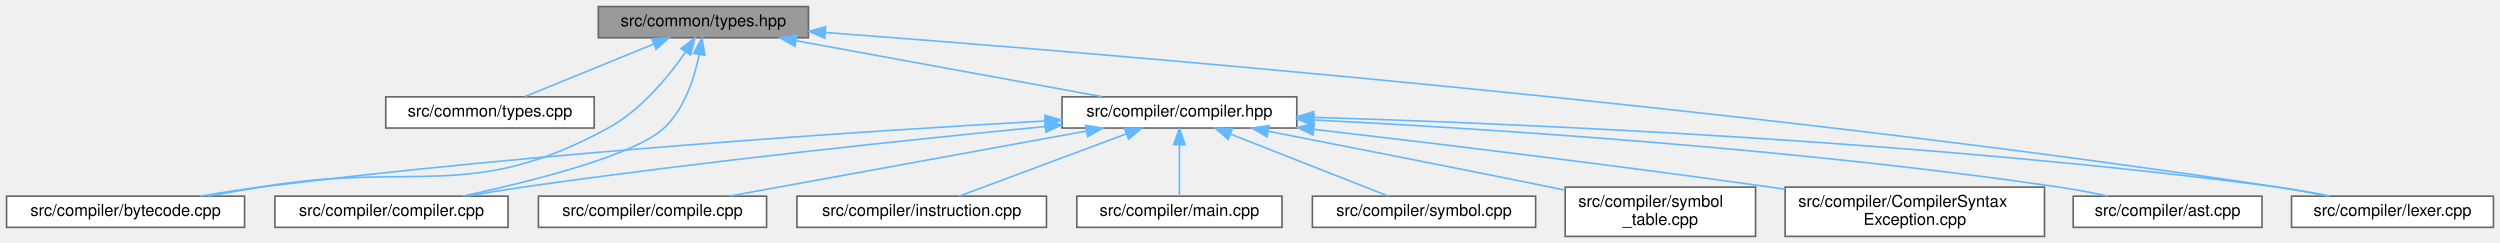
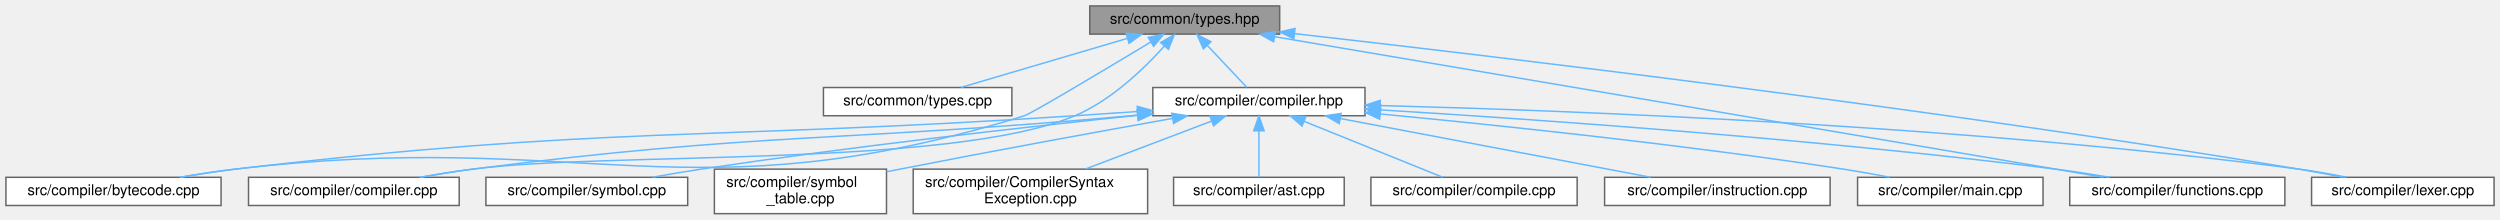
- <svg xmlns="http://www.w3.org/2000/svg" xmlns:xlink="http://www.w3.org/1999/xlink" width="1523pt" height="148pt" viewBox="0.00 0.00 1523.00 148.00">
+ <svg xmlns="http://www.w3.org/2000/svg" xmlns:xlink="http://www.w3.org/1999/xlink" width="1685pt" height="148pt" viewBox="0.00 0.00 1685.00 148.00">
  <g id="graph0" class="graph" transform="scale(1 1) rotate(0) translate(4 144)">
    <g id="Node000001" class="node">
      <g id="a_Node000001">
        <a xlink:title=" ">
-           <polygon fill="#999999" stroke="#666666" points="488.5,-140 360.5,-140 360.5,-121 488.5,-121 488.5,-140" />
-           <text text-anchor="middle" x="424.5" y="-128" font-family="Helvetica,sans-Serif" font-size="10.00">src/common/types.hpp</text>
+           <polygon fill="#999999" stroke="#666666" points="858.5,-140 730.5,-140 730.5,-121 858.5,-121 858.5,-140" />
+           <text text-anchor="middle" x="794.5" y="-128" font-family="Helvetica,sans-Serif" font-size="10.00">src/common/types.hpp</text>
        </a>
      </g>
    </g>
    <g id="Node000002" class="node">
      <g id="a_Node000002">
        <a xlink:href="types_8cpp.html" target="_top" xlink:title=" ">
-           <polygon fill="white" stroke="#666666" points="358,-85 231,-85 231,-66 358,-66 358,-85" />
-           <text text-anchor="middle" x="294.5" y="-73" font-family="Helvetica,sans-Serif" font-size="10.00">src/common/types.cpp</text>
+           <polygon fill="white" stroke="#666666" points="678,-85 551,-85 551,-66 678,-66 678,-85" />
+           <text text-anchor="middle" x="614.5" y="-73" font-family="Helvetica,sans-Serif" font-size="10.00">src/common/types.cpp</text>
        </a>
      </g>
    </g>
    <g id="edge1_Node000001_Node000002" class="edge">
      <g id="a_edge1_Node000001_Node000002">
        <a xlink:title=" ">
-           <path fill="none" stroke="#63b8ff" d="M394.23,-117.16C370.16,-107.35 337.1,-93.87 315.77,-85.17" />
-           <polygon fill="#63b8ff" stroke="#63b8ff" points="393.03,-120.45 403.61,-120.98 395.67,-113.97 393.03,-120.45" />
+           <path fill="none" stroke="#63b8ff" d="M755.63,-118.06C721.99,-108.15 674.08,-94.04 643.65,-85.08" />
+           <polygon fill="#63b8ff" stroke="#63b8ff" points="755,-121.52 765.58,-120.98 756.98,-114.8 755,-121.52" />
        </a>
      </g>
    </g>
    <g id="Node000003" class="node">
      <g id="a_Node000003">
        <a xlink:href="compiler_2bytecode_8cpp.html" target="_top" xlink:title=" ">
          <polygon fill="white" stroke="#666666" points="145,-24.5 0,-24.5 0,-5.5 145,-5.5 145,-24.5" />
          <text text-anchor="middle" x="72.5" y="-12.5" font-family="Helvetica,sans-Serif" font-size="10.00">src/compiler/bytecode.cpp</text>
        </a>
      </g>
    </g>
    <g id="edge2_Node000001_Node000003" class="edge">
      <g id="a_edge2_Node000001_Node000003">
        <a xlink:title=" ">
-           <path fill="none" stroke="#63b8ff" d="M413.54,-112.12C403.26,-97.37 386.5,-76.91 366.5,-66 282.6,-20.23 248.72,-46.04 154.5,-30 144.11,-28.23 132.97,-26.33 122.37,-24.52" />
-           <polygon fill="#63b8ff" stroke="#63b8ff" points="410.88,-114.44 419.33,-120.84 416.71,-110.57 410.88,-114.44" />
+           <path fill="none" stroke="#63b8ff" d="M771.63,-115.69C741.32,-97.44 691.11,-67.43 686.5,-66 460.07,3.93 389.83,-57.98 154.5,-30 142.45,-28.57 129.48,-26.57 117.49,-24.53" />
+           <polygon fill="#63b8ff" stroke="#63b8ff" points="769.95,-118.77 780.32,-120.93 773.56,-112.77 769.95,-118.77" />
        </a>
      </g>
    </g>
    <g id="Node000004" class="node">
      <g id="a_Node000004">
        <a xlink:href="compiler_8cpp.html" target="_top" xlink:title=" ">
          <polygon fill="white" stroke="#666666" points="305.5,-24.5 163.5,-24.5 163.5,-5.5 305.5,-5.5 305.5,-24.5" />
          <text text-anchor="middle" x="234.5" y="-12.5" font-family="Helvetica,sans-Serif" font-size="10.00">src/compiler/compiler.cpp</text>
        </a>
      </g>
    </g>
    <g id="edge3_Node000001_Node000004" class="edge">
      <g id="a_edge3_Node000001_Node000004">
        <a xlink:title=" ">
-           <path fill="none" stroke="#63b8ff" d="M421.93,-110.67C419.05,-96.53 413.01,-77.68 400.5,-66 382.68,-49.36 320.94,-33.76 278,-24.54" />
-           <polygon fill="#63b8ff" stroke="#63b8ff" points="418.52,-111.49 423.63,-120.77 425.42,-110.33 418.52,-111.49" />
+           <path fill="none" stroke="#63b8ff" d="M780.83,-112.97C767.26,-97.85 744.98,-76.32 720.5,-66 637.03,-30.83 404.3,-41.82 314.5,-30 303.04,-28.49 290.71,-26.51 279.25,-24.52" />
+           <polygon fill="#63b8ff" stroke="#63b8ff" points="778.24,-115.33 787.44,-120.6 783.54,-110.74 778.24,-115.33" />
        </a>
      </g>
    </g>
    <g id="Node000005" class="node">
      <g id="a_Node000005">
        <a xlink:href="compiler_8hpp.html" target="_top" xlink:title=" ">
-           <polygon fill="white" stroke="#666666" points="786,-85 643,-85 643,-66 786,-66 786,-85" />
-           <text text-anchor="middle" x="714.5" y="-73" font-family="Helvetica,sans-Serif" font-size="10.00">src/compiler/compiler.hpp</text>
+           <polygon fill="white" stroke="#666666" points="916,-85 773,-85 773,-66 916,-66 916,-85" />
+           <text text-anchor="middle" x="844.5" y="-73" font-family="Helvetica,sans-Serif" font-size="10.00">src/compiler/compiler.hpp</text>
        </a>
      </g>
    </g>
    <g id="edge4_Node000001_Node000005" class="edge">
      <g id="a_edge4_Node000001_Node000005">
        <a xlink:title=" ">
-           <path fill="none" stroke="#63b8ff" d="M481.26,-119.13C535.63,-109.19 616.71,-94.37 667.54,-85.08" />
-           <polygon fill="#63b8ff" stroke="#63b8ff" points="480.3,-115.74 471.09,-120.98 481.56,-122.63 480.3,-115.74" />
-         </a>
-       </g>
-     </g>
-     <g id="Node000010" class="node">
-       <g id="a_Node000010">
+           <path fill="none" stroke="#63b8ff" d="M809.84,-113.24C818.6,-103.95 829.24,-92.68 836.4,-85.09" />
+           <polygon fill="#63b8ff" stroke="#63b8ff" points="807.07,-111.07 802.76,-120.75 812.16,-115.88 807.07,-111.07" />
+         </a>
+       </g>
+     </g>
+     <g id="Node000009" class="node">
+       <g id="a_Node000009">
+         <a xlink:href="functions_8cpp.html" target="_top" xlink:title=" ">
+           <polygon fill="white" stroke="#666666" points="1536,-24.5 1391,-24.5 1391,-5.5 1536,-5.5 1536,-24.5" />
+           <text text-anchor="middle" x="1463.5" y="-12.5" font-family="Helvetica,sans-Serif" font-size="10.00">src/compiler/functions.cpp</text>
+         </a>
+       </g>
+     </g>
+     <g id="edge16_Node000001_Node000009" class="edge">
+       <g id="a_edge16_Node000001_Node000009">
+         <a xlink:title=" ">
+           <path fill="none" stroke="#63b8ff" d="M855.07,-119.26C961.55,-101.25 1189.25,-62.7 1381.5,-30 1391.89,-28.23 1403.03,-26.33 1413.63,-24.52" />
+           <polygon fill="#63b8ff" stroke="#63b8ff" points="854.42,-115.82 845.15,-120.94 855.59,-122.72 854.42,-115.82" />
+         </a>
+       </g>
+     </g>
+     <g id="Node000011" class="node">
+       <g id="a_Node000011">
        <a xlink:href="lexer_8cpp.html" target="_top" xlink:title=" ">
-           <polygon fill="white" stroke="#666666" points="1515,-24.5 1392,-24.5 1392,-5.5 1515,-5.5 1515,-24.5" />
-           <text text-anchor="middle" x="1453.5" y="-12.5" font-family="Helvetica,sans-Serif" font-size="10.00">src/compiler/lexer.cpp</text>
-         </a>
-       </g>
-     </g>
-     <g id="edge15_Node000001_Node000010" class="edge">
-       <g id="a_edge15_Node000001_Node000010">
-         <a xlink:title=" ">
-           <path fill="none" stroke="#63b8ff" d="M499.05,-124.17C660.74,-112.07 1055.57,-79.69 1383.5,-30 1393.55,-28.48 1404.34,-26.49 1414.37,-24.5" />
-           <polygon fill="#63b8ff" stroke="#63b8ff" points="498.45,-120.7 488.74,-124.93 498.97,-127.68 498.45,-120.7" />
+           <polygon fill="white" stroke="#666666" points="1677,-24.5 1554,-24.5 1554,-5.5 1677,-5.5 1677,-24.5" />
+           <text text-anchor="middle" x="1615.5" y="-12.5" font-family="Helvetica,sans-Serif" font-size="10.00">src/compiler/lexer.cpp</text>
+         </a>
+       </g>
+     </g>
+     <g id="edge17_Node000001_Node000011" class="edge">
+       <g id="a_edge17_Node000001_Node000011">
+         <a xlink:title=" ">
+           <path fill="none" stroke="#63b8ff" d="M868.73,-121.3C1003.8,-106.02 1298.61,-71 1545.5,-30 1555.16,-28.4 1565.52,-26.45 1575.24,-24.52" />
+           <polygon fill="#63b8ff" stroke="#63b8ff" points="868.05,-117.86 858.51,-122.46 868.83,-124.81 868.05,-117.86" />
        </a>
      </g>
    </g>
    <g id="edge7_Node000005_Node000003" class="edge">
      <g id="a_edge7_Node000005_Node000003">
        <a xlink:title=" ">
-           <path fill="none" stroke="#63b8ff" d="M632.39,-70.29C523.04,-64.15 323.72,-51.13 154.5,-30 142.61,-28.52 129.8,-26.52 117.93,-24.5" />
-           <polygon fill="#63b8ff" stroke="#63b8ff" points="632.51,-73.8 642.69,-70.86 632.9,-66.81 632.51,-73.8" />
+           <path fill="none" stroke="#63b8ff" d="M762.57,-68.83C748.54,-67.87 734.1,-66.9 720.5,-66 468.98,-49.38 404.86,-59.25 154.5,-30 142.45,-28.59 129.48,-26.6 117.49,-24.56" />
+           <polygon fill="#63b8ff" stroke="#63b8ff" points="762.49,-72.33 772.7,-69.52 762.97,-65.35 762.49,-72.33" />
        </a>
      </g>
    </g>
    <g id="edge9_Node000005_Node000004" class="edge">
      <g id="a_edge9_Node000005_Node000004">
        <a xlink:title=" ">
-           <path fill="none" stroke="#63b8ff" d="M632.66,-66.91C551.68,-59.03 424.28,-45.7 314.5,-30 303.47,-28.42 291.63,-26.49 280.53,-24.56" />
-           <polygon fill="#63b8ff" stroke="#63b8ff" points="632.5,-70.41 642.8,-67.88 633.18,-63.44 632.5,-70.41" />
+           <path fill="none" stroke="#63b8ff" d="M762.44,-66.36C761.12,-66.24 759.8,-66.12 758.5,-66 561.32,-48.26 510.88,-55.09 314.5,-30 302.89,-28.52 290.4,-26.52 278.82,-24.51" />
+           <polygon fill="#63b8ff" stroke="#63b8ff" points="762.43,-69.87 772.71,-67.31 763.08,-62.9 762.43,-69.87" />
        </a>
      </g>
    </g>
    <g id="Node000006" class="node">
      <g id="a_Node000006">
        <a xlink:href="CompilerSyntaxException_8cpp.html" target="_top" xlink:title=" ">
-           <polygon fill="white" stroke="#666666" points="1241.5,-30 1083.5,-30 1083.5,0 1241.5,0 1241.5,-30" />
-           <text text-anchor="start" x="1091.5" y="-18" font-family="Helvetica,sans-Serif" font-size="10.00">src/compiler/CompilerSyntax</text>
-           <text text-anchor="middle" x="1162.5" y="-7" font-family="Helvetica,sans-Serif" font-size="10.00">Exception.cpp</text>
+           <polygon fill="white" stroke="#666666" points="769.5,-30 611.5,-30 611.5,0 769.5,0 769.5,-30" />
+           <text text-anchor="start" x="619.5" y="-18" font-family="Helvetica,sans-Serif" font-size="10.00">src/compiler/CompilerSyntax</text>
+           <text text-anchor="middle" x="690.5" y="-7" font-family="Helvetica,sans-Serif" font-size="10.00">Exception.cpp</text>
        </a>
      </g>
    </g>
    <g id="edge5_Node000005_Node000006" class="edge">
      <g id="a_edge5_Node000005_Node000006">
        <a xlink:title=" ">
-           <path fill="none" stroke="#63b8ff" d="M796.37,-65.2C869.41,-56.71 979.21,-43.46 1074.5,-30 1077.41,-29.59 1080.37,-29.16 1083.37,-28.72" />
-           <polygon fill="#63b8ff" stroke="#63b8ff" points="795.85,-61.74 786.32,-66.37 796.65,-68.69 795.85,-61.74" />
+           <path fill="none" stroke="#63b8ff" d="M812.47,-62.33C787.73,-52.93 753.44,-39.91 727.52,-30.06" />
+           <polygon fill="#63b8ff" stroke="#63b8ff" points="811.52,-65.71 822.11,-65.99 814,-59.17 811.52,-65.71" />
        </a>
      </g>
    </g>
    <g id="Node000007" class="node">
      <g id="a_Node000007">
        <a xlink:href="ast_8cpp.html" target="_top" xlink:title=" ">
-           <polygon fill="white" stroke="#666666" points="1374,-24.5 1259,-24.5 1259,-5.5 1374,-5.5 1374,-24.5" />
-           <text text-anchor="middle" x="1316.5" y="-12.5" font-family="Helvetica,sans-Serif" font-size="10.00">src/compiler/ast.cpp</text>
+           <polygon fill="white" stroke="#666666" points="902,-24.5 787,-24.5 787,-5.5 902,-5.5 902,-24.5" />
+           <text text-anchor="middle" x="844.5" y="-12.5" font-family="Helvetica,sans-Serif" font-size="10.00">src/compiler/ast.cpp</text>
        </a>
      </g>
    </g>
    <g id="edge6_Node000005_Node000007" class="edge">
      <g id="a_edge6_Node000005_Node000007">
        <a xlink:title=" ">
-           <path fill="none" stroke="#63b8ff" d="M796.61,-70.91C902.11,-65.55 1090.69,-53.49 1250.5,-30 1260.23,-28.57 1270.69,-26.57 1280.34,-24.53" />
-           <polygon fill="#63b8ff" stroke="#63b8ff" points="796.17,-67.42 786.35,-71.42 796.52,-74.42 796.17,-67.42" />
+           <path fill="none" stroke="#63b8ff" d="M844.5,-55.66C844.5,-45.24 844.5,-32.8 844.5,-24.67" />
+           <polygon fill="#63b8ff" stroke="#63b8ff" points="841,-55.87 844.5,-65.87 848,-55.87 841,-55.87" />
        </a>
      </g>
    </g>
    <g id="Node000008" class="node">
      <g id="a_Node000008">
        <a xlink:href="compile_8cpp.html" target="_top" xlink:title=" ">
-           <polygon fill="white" stroke="#666666" points="463,-24.5 324,-24.5 324,-5.5 463,-5.5 463,-24.5" />
-           <text text-anchor="middle" x="393.5" y="-12.5" font-family="Helvetica,sans-Serif" font-size="10.00">src/compiler/compile.cpp</text>
+           <polygon fill="white" stroke="#666666" points="1059,-24.5 920,-24.5 920,-5.5 1059,-5.5 1059,-24.5" />
+           <text text-anchor="middle" x="989.5" y="-12.5" font-family="Helvetica,sans-Serif" font-size="10.00">src/compiler/compile.cpp</text>
        </a>
      </g>
    </g>
    <g id="edge8_Node000005_Node000008" class="edge">
      <g id="a_edge8_Node000005_Node000008">
        <a xlink:title=" ">
-           <path fill="none" stroke="#63b8ff" d="M657.83,-64.17C595.93,-52.89 497.91,-35.03 440.23,-24.52" />
-           <polygon fill="#63b8ff" stroke="#63b8ff" points="657.36,-67.64 667.82,-65.99 658.61,-60.76 657.36,-67.64" />
-         </a>
-       </g>
-     </g>
-     <g id="Node000009" class="node">
-       <g id="a_Node000009">
-         <a xlink:href="instruction_8cpp.html" target="_top" xlink:title=" ">
-           <polygon fill="white" stroke="#666666" points="633.5,-24.5 481.5,-24.5 481.5,-5.5 633.5,-5.5 633.5,-24.5" />
-           <text text-anchor="middle" x="557.5" y="-12.5" font-family="Helvetica,sans-Serif" font-size="10.00">src/compiler/instruction.cpp</text>
+           <path fill="none" stroke="#63b8ff" d="M874.91,-62.23C902.93,-50.92 943.79,-34.44 968.39,-24.52" />
+           <polygon fill="#63b8ff" stroke="#63b8ff" points="873.55,-59.01 865.58,-65.99 876.17,-65.5 873.55,-59.01" />
        </a>
      </g>
    </g>
    <g id="edge10_Node000005_Node000009" class="edge">
      <g id="a_edge10_Node000005_Node000009">
        <a xlink:title=" ">
-           <path fill="none" stroke="#63b8ff" d="M681.97,-62.38C651.62,-51.07 607.11,-34.49 580.36,-24.52" />
-           <polygon fill="#63b8ff" stroke="#63b8ff" points="681.08,-65.78 691.67,-65.99 683.52,-59.22 681.08,-65.78" />
+           <path fill="none" stroke="#63b8ff" d="M926.63,-69.91C1032.17,-63.5 1220.95,-50.32 1381.5,-30 1393.25,-28.51 1405.88,-26.54 1417.63,-24.55" />
+           <polygon fill="#63b8ff" stroke="#63b8ff" points="926.14,-66.43 916.37,-70.52 926.56,-73.42 926.14,-66.43" />
+         </a>
+       </g>
+     </g>
+     <g id="Node000010" class="node">
+       <g id="a_Node000010">
+         <a xlink:href="instruction_8cpp.html" target="_top" xlink:title=" ">
+           <polygon fill="white" stroke="#666666" points="1229.5,-24.5 1077.5,-24.5 1077.5,-5.5 1229.5,-5.5 1229.5,-24.5" />
+           <text text-anchor="middle" x="1153.5" y="-12.5" font-family="Helvetica,sans-Serif" font-size="10.00">src/compiler/instruction.cpp</text>
        </a>
      </g>
    </g>
    <g id="edge11_Node000005_Node000010" class="edge">
      <g id="a_edge11_Node000005_Node000010">
        <a xlink:title=" ">
-           <path fill="none" stroke="#63b8ff" d="M796.46,-72.5C922.93,-68.64 1173.06,-57.92 1383.5,-30 1393.94,-28.61 1405.17,-26.61 1415.51,-24.54" />
-           <polygon fill="#63b8ff" stroke="#63b8ff" points="795.98,-69.02 786.09,-72.81 796.19,-76.01 795.98,-69.02" />
-         </a>
-       </g>
-     </g>
-     <g id="Node000011" class="node">
-       <g id="a_Node000011">
-         <a xlink:href="compiler_2main_8cpp.html" target="_top" xlink:title=" ">
-           <polygon fill="white" stroke="#666666" points="777,-24.5 652,-24.5 652,-5.5 777,-5.5 777,-24.5" />
-           <text text-anchor="middle" x="714.5" y="-12.5" font-family="Helvetica,sans-Serif" font-size="10.00">src/compiler/main.cpp</text>
+           <path fill="none" stroke="#63b8ff" d="M899.42,-64.1C959.03,-52.82 1053.11,-35.01 1108.51,-24.52" />
+           <polygon fill="#63b8ff" stroke="#63b8ff" points="898.61,-60.69 889.43,-65.99 899.91,-67.57 898.61,-60.69" />
        </a>
      </g>
    </g>
    <g id="edge12_Node000005_Node000011" class="edge">
      <g id="a_edge12_Node000005_Node000011">
        <a xlink:title=" ">
-           <path fill="none" stroke="#63b8ff" d="M714.5,-55.66C714.5,-45.24 714.5,-32.8 714.5,-24.67" />
-           <polygon fill="#63b8ff" stroke="#63b8ff" points="711,-55.87 714.5,-65.87 718,-55.87 711,-55.87" />
+           <path fill="none" stroke="#63b8ff" d="M926.57,-72.85C1057.82,-69.42 1322.86,-59.2 1545.5,-30 1555.95,-28.63 1567.17,-26.63 1577.51,-24.56" />
+           <polygon fill="#63b8ff" stroke="#63b8ff" points="926.11,-69.36 916.2,-73.12 926.29,-76.36 926.11,-69.36" />
        </a>
      </g>
    </g>
    <g id="Node000012" class="node">
      <g id="a_Node000012">
-         <a xlink:href="symbol_8cpp.html" target="_top" xlink:title=" ">
-           <polygon fill="white" stroke="#666666" points="931.5,-24.5 795.5,-24.5 795.5,-5.5 931.5,-5.5 931.5,-24.5" />
-           <text text-anchor="middle" x="863.5" y="-12.5" font-family="Helvetica,sans-Serif" font-size="10.00">src/compiler/symbol.cpp</text>
+         <a xlink:href="compiler_2main_8cpp.html" target="_top" xlink:title=" ">
+           <polygon fill="white" stroke="#666666" points="1373,-24.5 1248,-24.5 1248,-5.5 1373,-5.5 1373,-24.5" />
+           <text text-anchor="middle" x="1310.5" y="-12.5" font-family="Helvetica,sans-Serif" font-size="10.00">src/compiler/main.cpp</text>
        </a>
      </g>
    </g>
    <g id="edge13_Node000005_Node000012" class="edge">
      <g id="a_edge13_Node000005_Node000012">
        <a xlink:title=" ">
-           <path fill="none" stroke="#63b8ff" d="M745.75,-62.23C774.55,-50.92 816.53,-34.44 841.81,-24.52" />
-           <polygon fill="#63b8ff" stroke="#63b8ff" points="744.2,-59.08 736.17,-65.99 746.75,-65.6 744.2,-59.08" />
+           <path fill="none" stroke="#63b8ff" d="M926.26,-67.18C1006.12,-59.58 1131,-46.5 1238.5,-30 1248.57,-28.45 1259.38,-26.51 1269.48,-24.56" />
+           <polygon fill="#63b8ff" stroke="#63b8ff" points="925.89,-63.7 916.26,-68.13 926.55,-70.67 925.89,-63.7" />
        </a>
      </g>
    </g>
    <g id="Node000013" class="node">
      <g id="a_Node000013">
-         <a xlink:href="symbol__table_8cpp.html" target="_top" xlink:title=" ">
-           <polygon fill="white" stroke="#666666" points="1065.5,-30 949.5,-30 949.5,0 1065.5,0 1065.5,-30" />
-           <text text-anchor="start" x="957.5" y="-18" font-family="Helvetica,sans-Serif" font-size="10.00">src/compiler/symbol</text>
-           <text text-anchor="middle" x="1007.5" y="-7" font-family="Helvetica,sans-Serif" font-size="10.00">_table.cpp</text>
+         <a xlink:href="symbol_8cpp.html" target="_top" xlink:title=" ">
+           <polygon fill="white" stroke="#666666" points="459.5,-24.5 323.5,-24.5 323.5,-5.5 459.5,-5.5 459.5,-24.5" />
+           <text text-anchor="middle" x="391.5" y="-12.5" font-family="Helvetica,sans-Serif" font-size="10.00">src/compiler/symbol.cpp</text>
        </a>
      </g>
    </g>
    <g id="edge14_Node000005_Node000013" class="edge">
      <g id="a_edge14_Node000005_Node000013">
        <a xlink:title=" ">
-           <path fill="none" stroke="#63b8ff" d="M768.71,-64.01C814.51,-55.1 881.84,-41.9 940.5,-30 943.41,-29.41 946.39,-28.8 949.4,-28.18" />
-           <polygon fill="#63b8ff" stroke="#63b8ff" points="767.85,-60.61 758.7,-65.95 769.19,-67.48 767.85,-60.61" />
+           <path fill="none" stroke="#63b8ff" d="M762.92,-66.32C686.62,-58.32 569.6,-45.16 468.5,-30 457.88,-28.41 446.49,-26.47 435.8,-24.54" />
+           <polygon fill="#63b8ff" stroke="#63b8ff" points="762.63,-69.81 772.94,-67.37 763.36,-62.85 762.63,-69.81" />
+         </a>
+       </g>
+     </g>
+     <g id="Node000014" class="node">
+       <g id="a_Node000014">
+         <a xlink:href="symbol__table_8cpp.html" target="_top" xlink:title=" ">
+           <polygon fill="white" stroke="#666666" points="593.5,-30 477.5,-30 477.5,0 593.5,0 593.5,-30" />
+           <text text-anchor="start" x="485.5" y="-18" font-family="Helvetica,sans-Serif" font-size="10.00">src/compiler/symbol</text>
+           <text text-anchor="middle" x="535.5" y="-7" font-family="Helvetica,sans-Serif" font-size="10.00">_table.cpp</text>
+         </a>
+       </g>
+     </g>
+     <g id="edge15_Node000005_Node000014" class="edge">
+       <g id="a_edge15_Node000005_Node000014">
+         <a xlink:title=" ">
+           <path fill="none" stroke="#63b8ff" d="M786.11,-64.17C737.05,-55.39 665.11,-42.3 602.5,-30 599.58,-29.43 596.6,-28.83 593.59,-28.23" />
+           <polygon fill="#63b8ff" stroke="#63b8ff" points="785.76,-67.66 796.22,-65.98 787,-60.77 785.76,-67.66" />
        </a>
      </g>
    </g>
  </g>
</svg>
